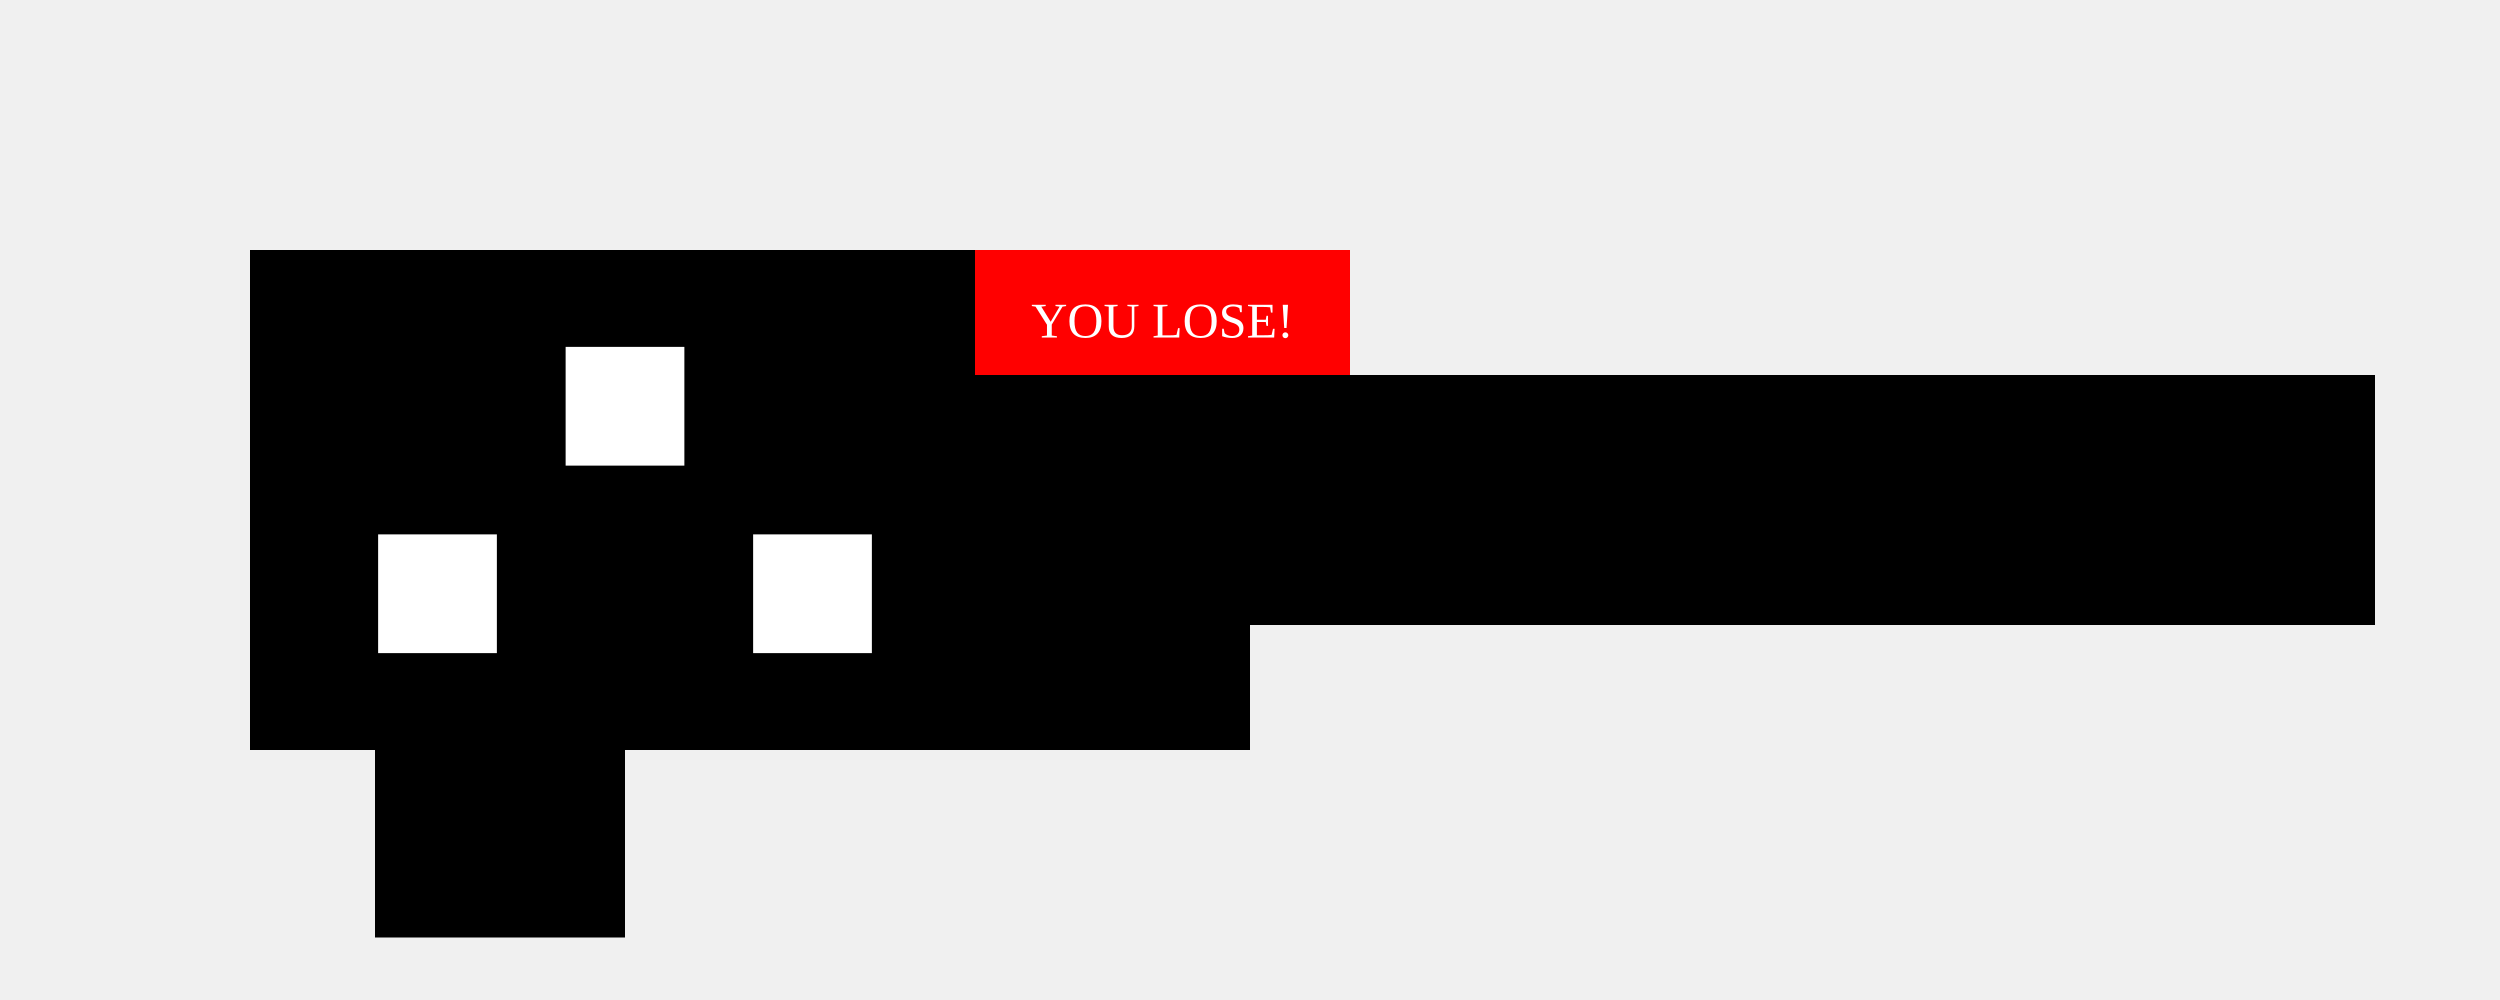
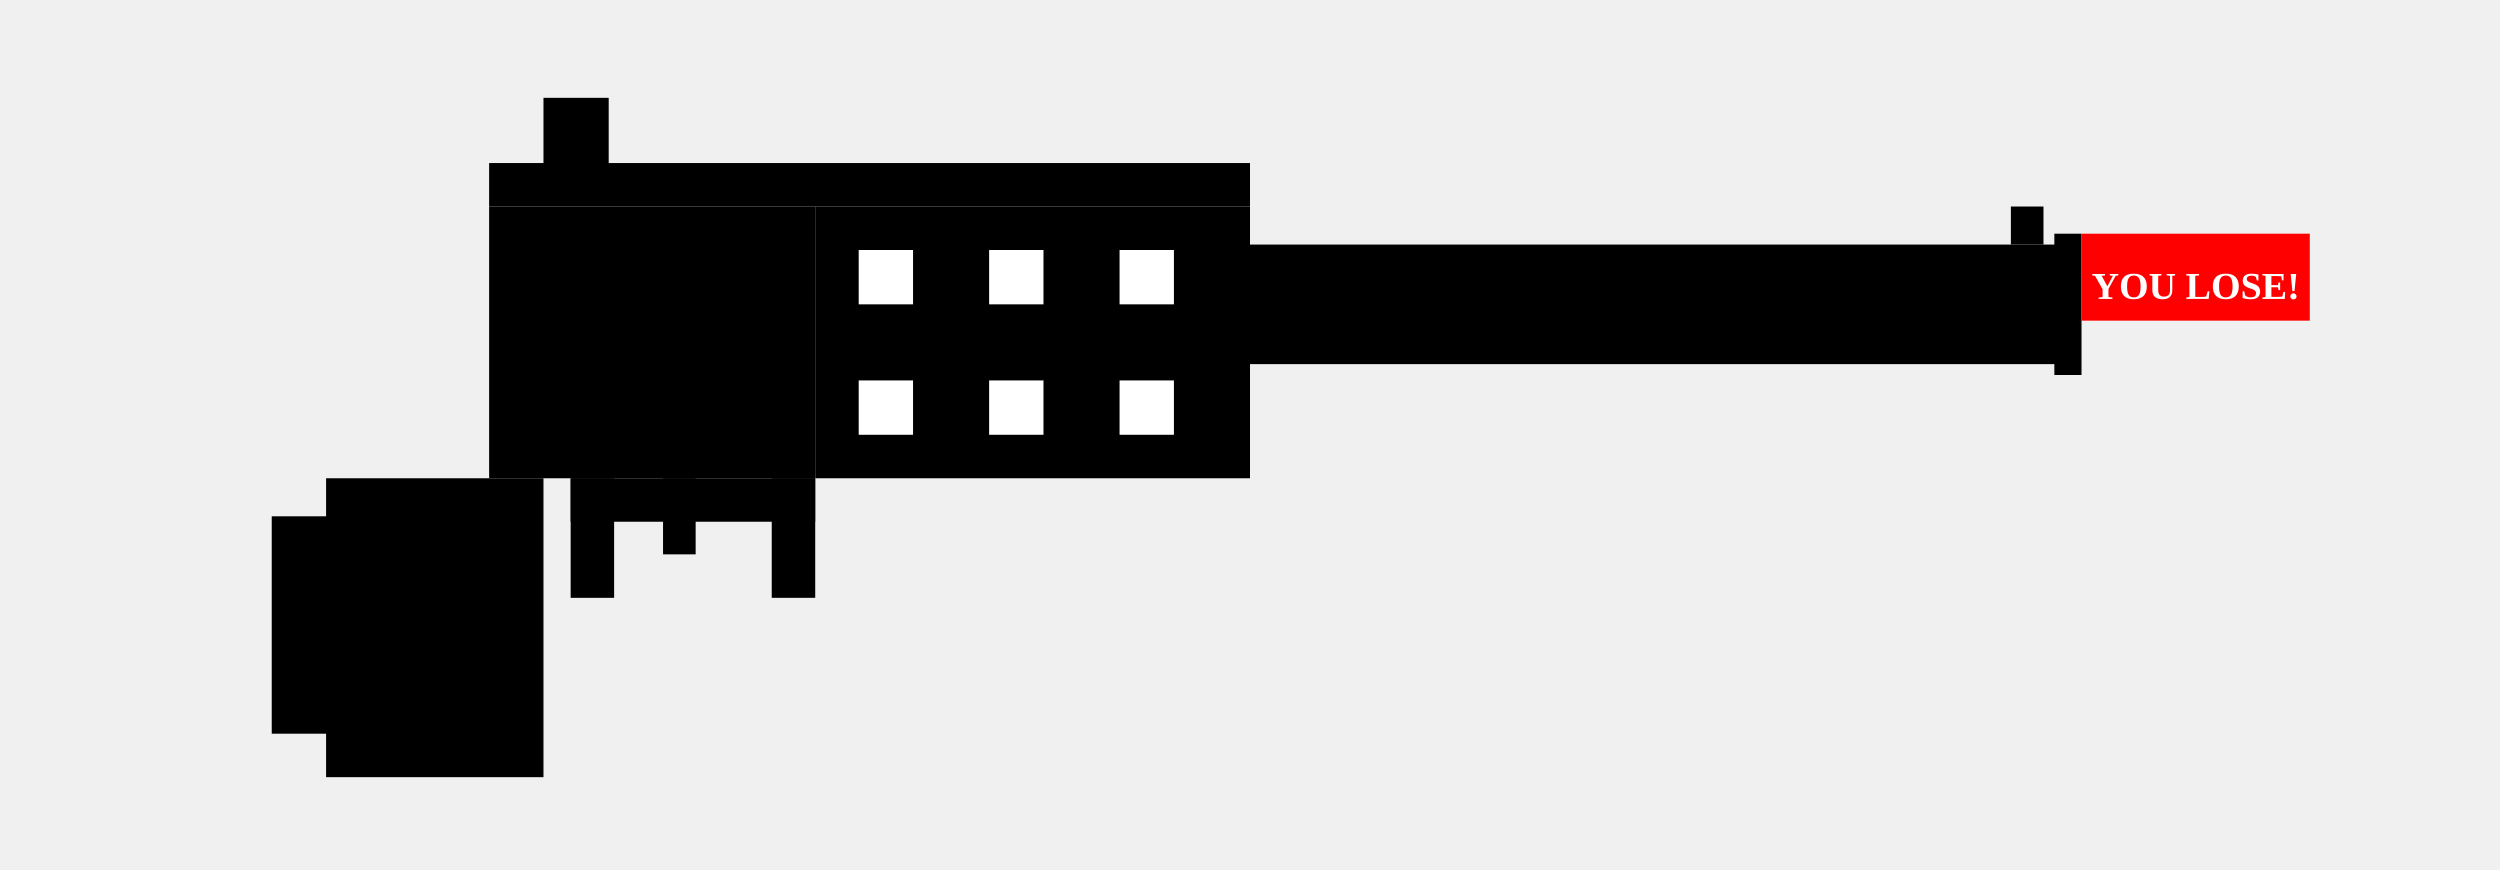
- <svg xmlns="http://www.w3.org/2000/svg" width="400" height="160" viewBox="0 0 400 160">
-   <rect x="200" y="60" width="180" height="40" fill="black" />
-   <rect x="40" y="40" width="160" height="80" fill="black" />
-   <g>
-     <rect x="60" y="55" width="20" height="20" fill="black" />
-     <rect x="90" y="55" width="20" height="20" fill="white" stroke="black" />
-     <rect x="120" y="55" width="20" height="20" fill="black" />
-     <rect x="60" y="85" width="20" height="20" fill="white" stroke="black" />
-     <rect x="90" y="85" width="20" height="20" fill="black" />
-     <rect x="120" y="85" width="20" height="20" fill="white" stroke="black" />
+ <svg xmlns="http://www.w3.org/2000/svg" width="460" height="160" viewBox="0 0 460 160">
+   <rect x="230" y="45" width="150" height="22" fill="black" />
+   <rect x="370" y="38" width="6" height="7" fill="black" />
+   <rect x="150" y="38" width="80" height="50" fill="black" />
+   <rect x="158" y="46" width="10" height="10" fill="white" />
+   <rect x="182" y="46" width="10" height="10" fill="white" />
+   <rect x="206" y="46" width="10" height="10" fill="white" />
+   <rect x="158" y="70" width="10" height="10" fill="white" />
+   <rect x="182" y="70" width="10" height="10" fill="white" />
+   <rect x="206" y="70" width="10" height="10" fill="white" />
+   <rect x="90" y="38" width="60" height="50" fill="black" />
+   <rect x="90" y="30" width="140" height="8" fill="black" />
+   <rect x="100" y="18" width="12" height="14" fill="black" />
+   <rect x="105" y="88" width="45" height="8" fill="black" />
+   <rect x="105" y="88" width="8" height="22" fill="black" />
+   <rect x="142" y="88" width="8" height="22" fill="black" />
+   <rect x="122" y="88" width="6" height="14" fill="black" />
+   <rect x="60" y="88" width="40" height="55" fill="black" />
+   <rect x="50" y="95" width="15" height="40" fill="black" />
+   <g transform="translate(378,43)">
+     <rect x="0" y="0" width="5" height="26" fill="black" />
+     <rect x="5" y="0" width="42" height="16" fill="red" />
+     <text x="26" y="12" text-anchor="middle" font-size="7" font-weight="bold" fill="white">YOU LOSE!</text>
  </g>
-   <g transform="translate(150,40)">
-     <rect x="0" y="0" width="6" height="40" fill="black" />
-     <rect x="6" y="0" width="60" height="20" fill="red" />
-     <text x="36" y="14" text-anchor="middle" font-size="8" fill="white">YOU LOSE!</text>
-   </g>
-   <rect x="60" y="120" width="40" height="30" fill="black" />
</svg>
